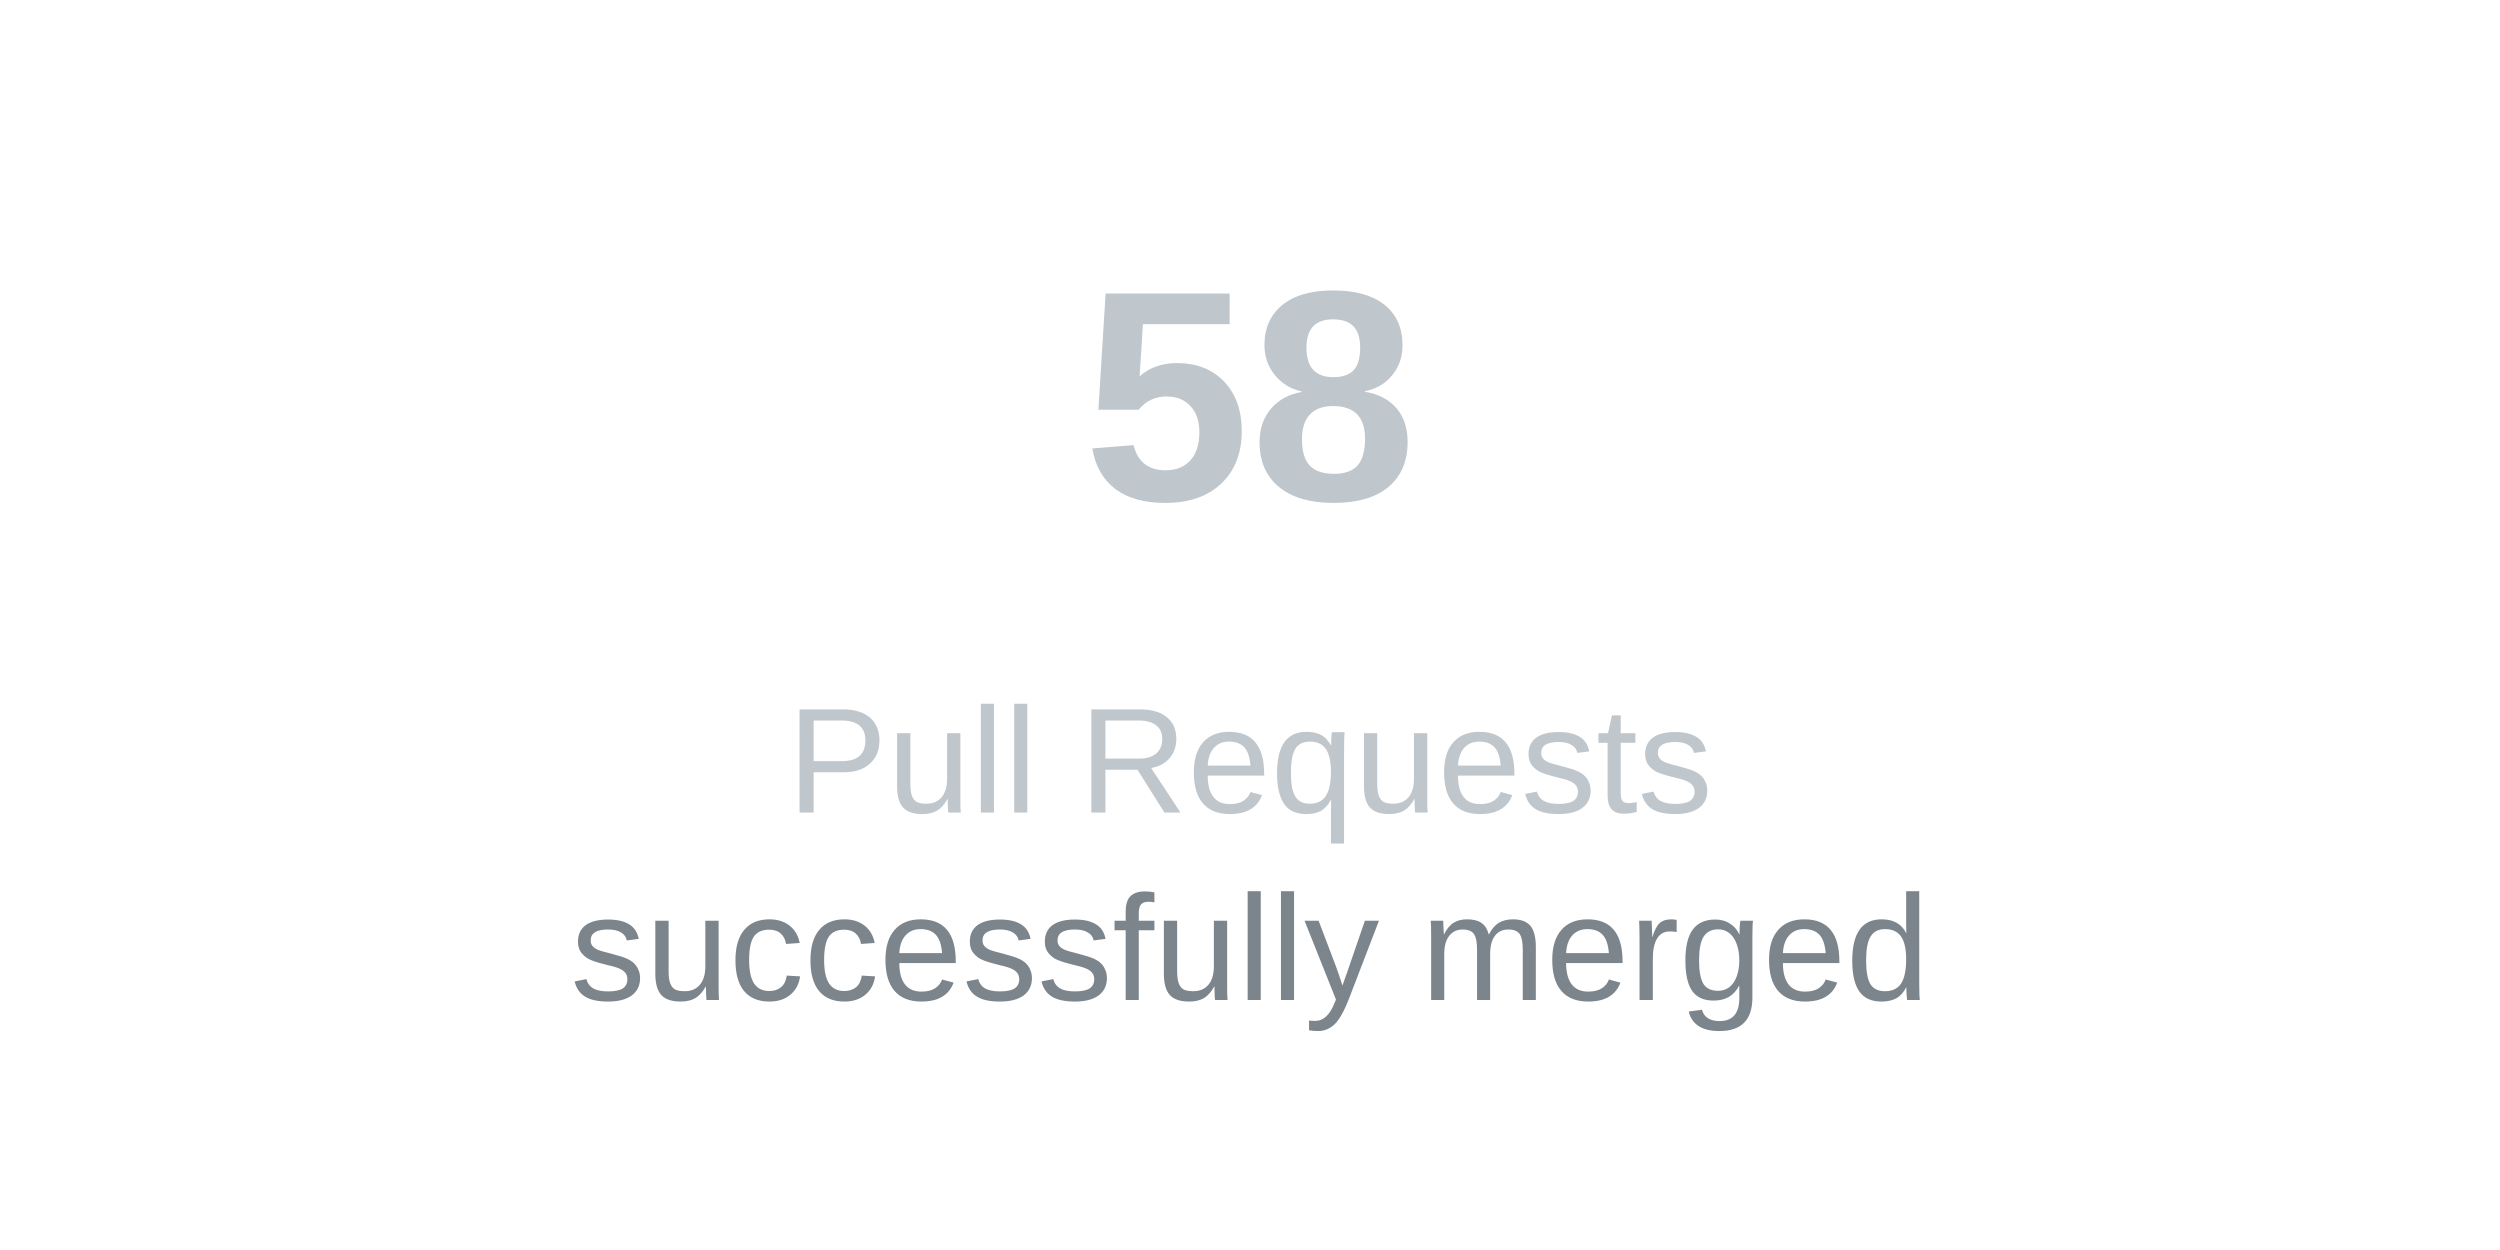
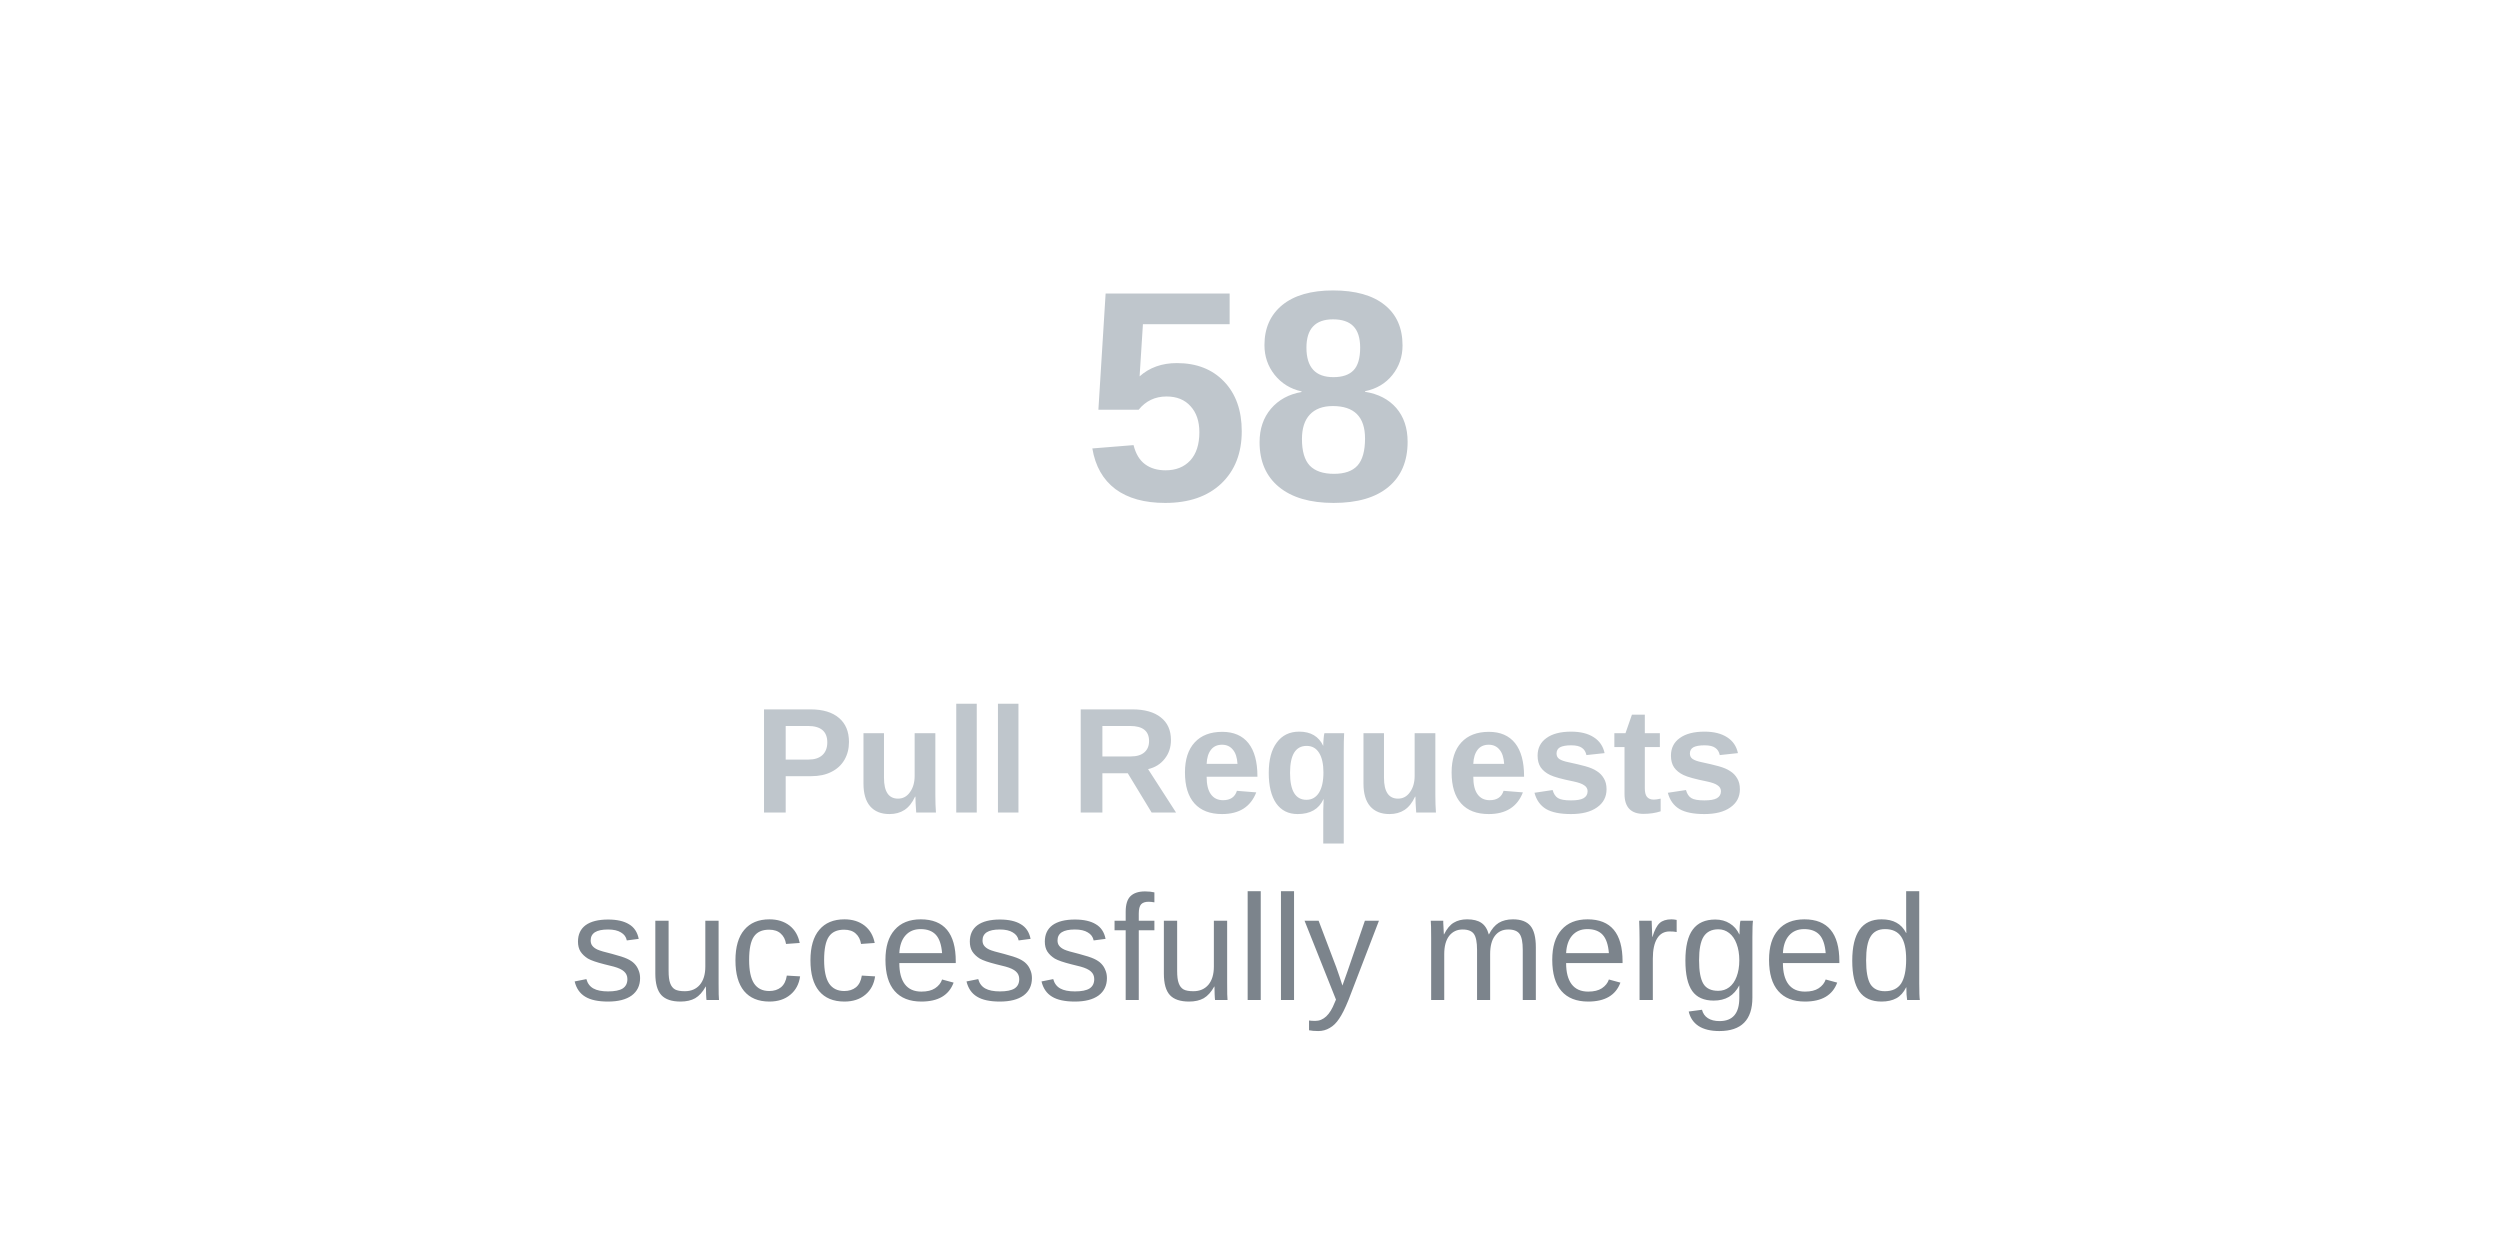
<svg xmlns="http://www.w3.org/2000/svg" width="200" height="100">
  <text x="50%" y="40%" text-anchor="middle" font-family="Arial, sans-serif" font-size="24" font-weight="bold" fill="#bfc6cc">58</text>
-   <text x="50%" y="65%" text-anchor="middle" font-family="Arial, sans-serif" font-size="12" fill="#bfc6cc">Pull Requests</text>
+   <text x="50%" y="65%" text-anchor="middle" font-family="Arial, sans-serif" font-size="12" font-weight="bold" fill="#bfc6cc">Pull Requests</text>
  <text x="50%" y="80%" text-anchor="middle" font-family="Arial, sans-serif" font-size="12" fill="#7c848c">successfully merged</text>
</svg>
